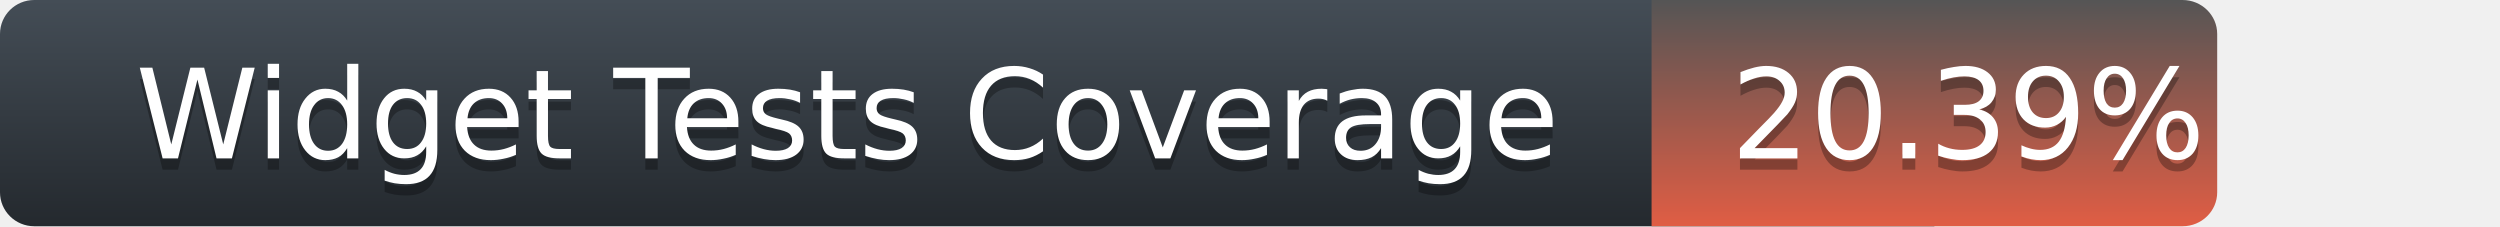
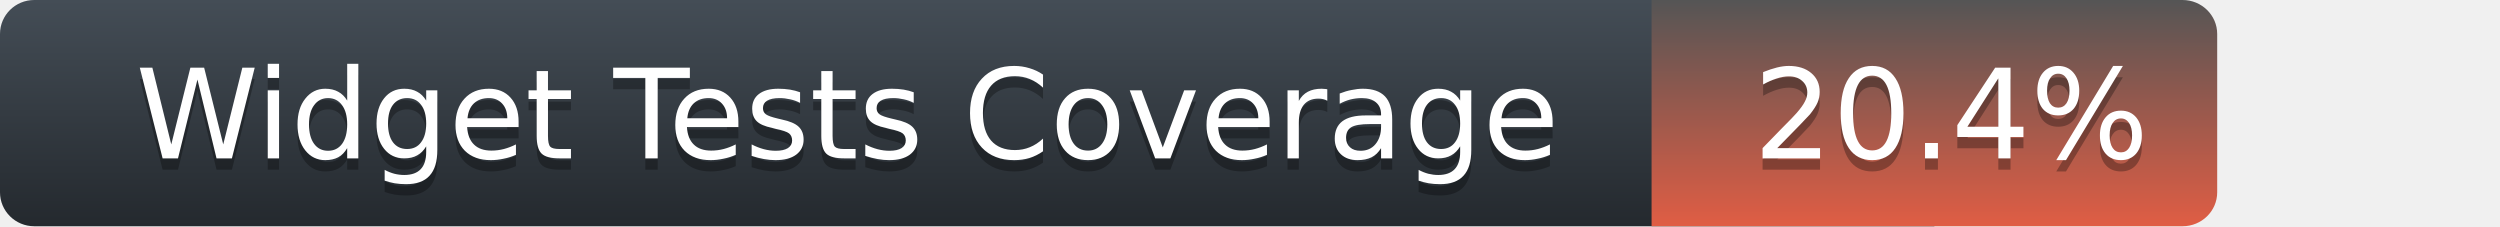
<svg xmlns="http://www.w3.org/2000/svg" width="221" height="20">
  <defs>
    <linearGradient id="title-fill" x1="50%" y1="0%" x2="50%" y2="100%">
      <stop stop-color="#444D56" offset="0%" />
      <stop stop-color="#24292E" offset="100%" />
    </linearGradient>
    <linearGradient id="coverage-fill" x1="50%" y1="0%" x2="50%" y2="100%">
      <stop stop-color="#555" offset="0%" />
      <stop stop-color="#e05d44" offset="100%" />
    </linearGradient>
  </defs>
  <g fill="none" fill-rule="evenodd">
    <g font-family="'DejaVu Sans',Verdana,Geneva,sans-serif" font-size="11">
      <path d="M0,3 C0,1.343 1.355,0 3.027,0 L171,0 L171,20 L3.027,20 C1.355,20 0,18.657 0,17 L0,3 Z" fill="url(#title-fill)" fill-rule="nonzero" />
      <text fill="#010101" fill-opacity=".3">
        <tspan x="12" y="15" aria-hidden="true">Widget Tests Coverage</tspan>
      </text>
      <text fill="#FFFFFF">
        <tspan x="12" y="14">Widget Tests Coverage</tspan>
      </text>
    </g>
    <g transform="translate(146)" font-family="'DejaVu Sans',Verdana,Geneva,sans-serif" font-size="11">
      <path d="M0 0h46.939C48.629 0 50 1.343 50 3v14c0 1.657-1.37 3-3.061 3H0V0z" fill="url(#coverage-fill)" fill-rule="nonzero" />
      <text fill="#010101" fill-opacity=".3" aria-hidden="true">
-         <tspan x="7" y="15">20.39%</tspan>
+         <tspan x="9" y="15">20.4%</tspan>
      </text>
      <text fill="#FFFFFF">
-         <tspan x="7" y="14">20.39%</tspan>
+         <tspan x="9" y="14">20.4%</tspan>
      </text>
    </g>
  </g>
</svg>
